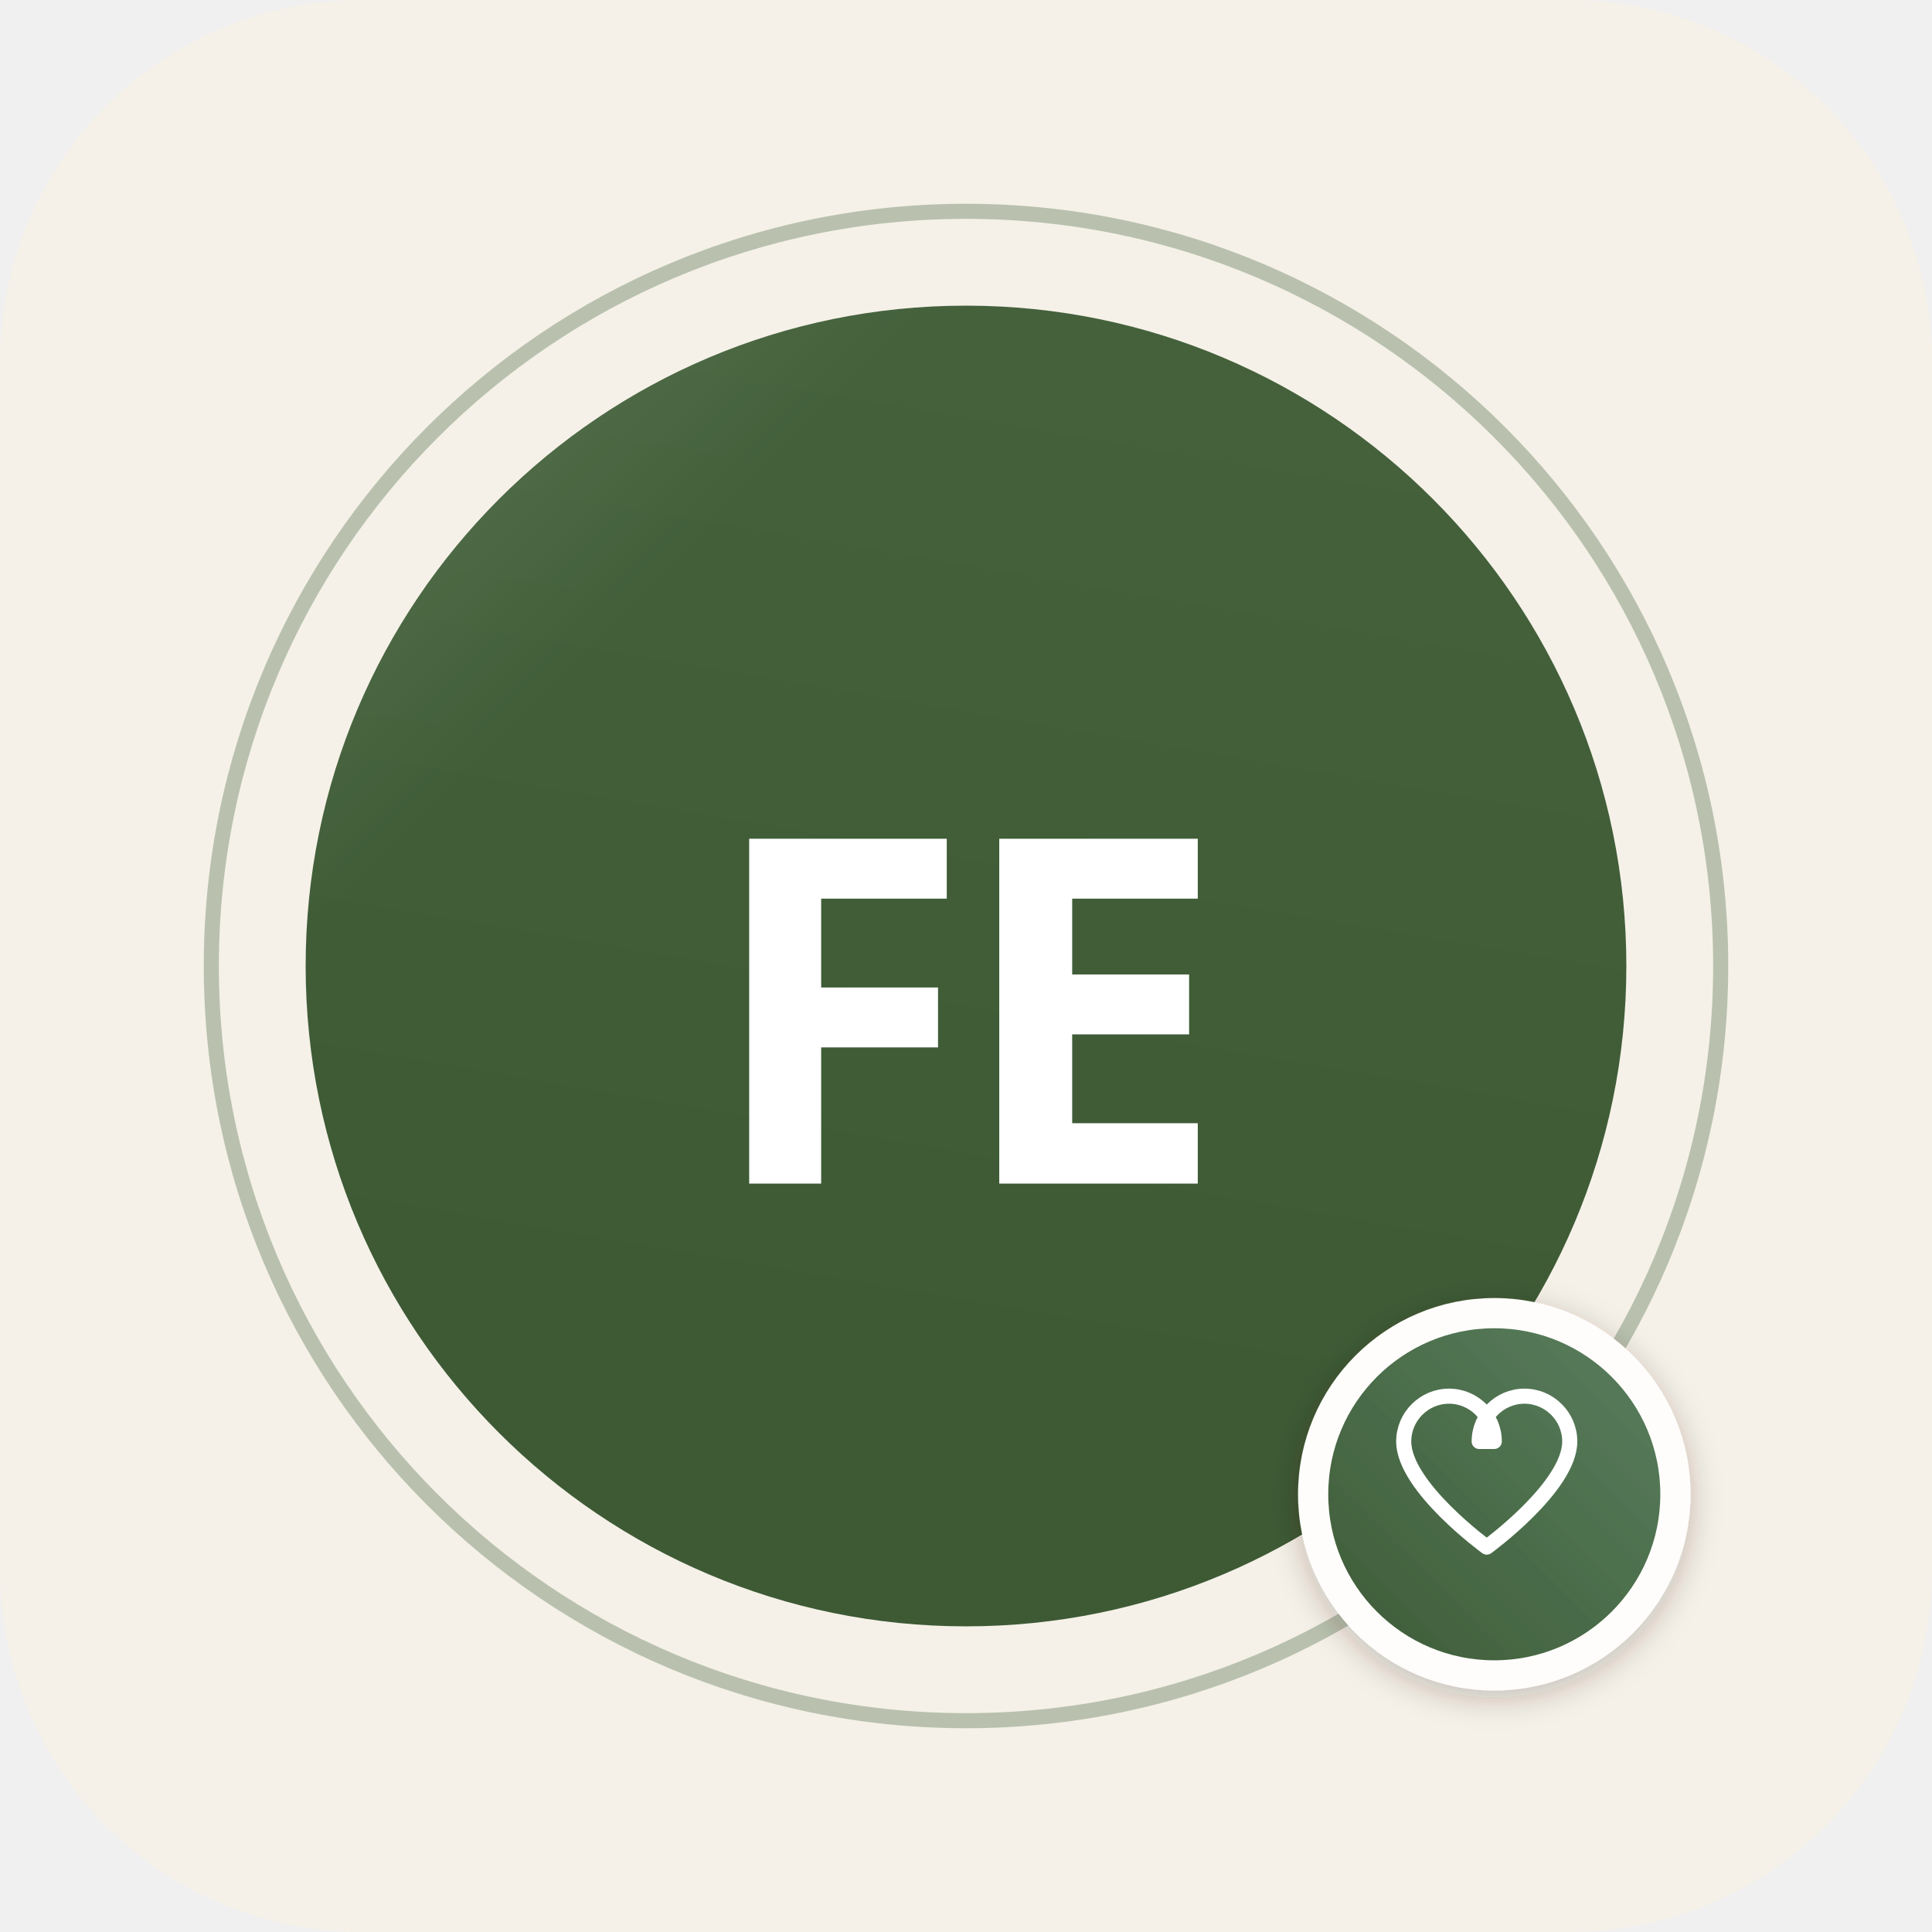
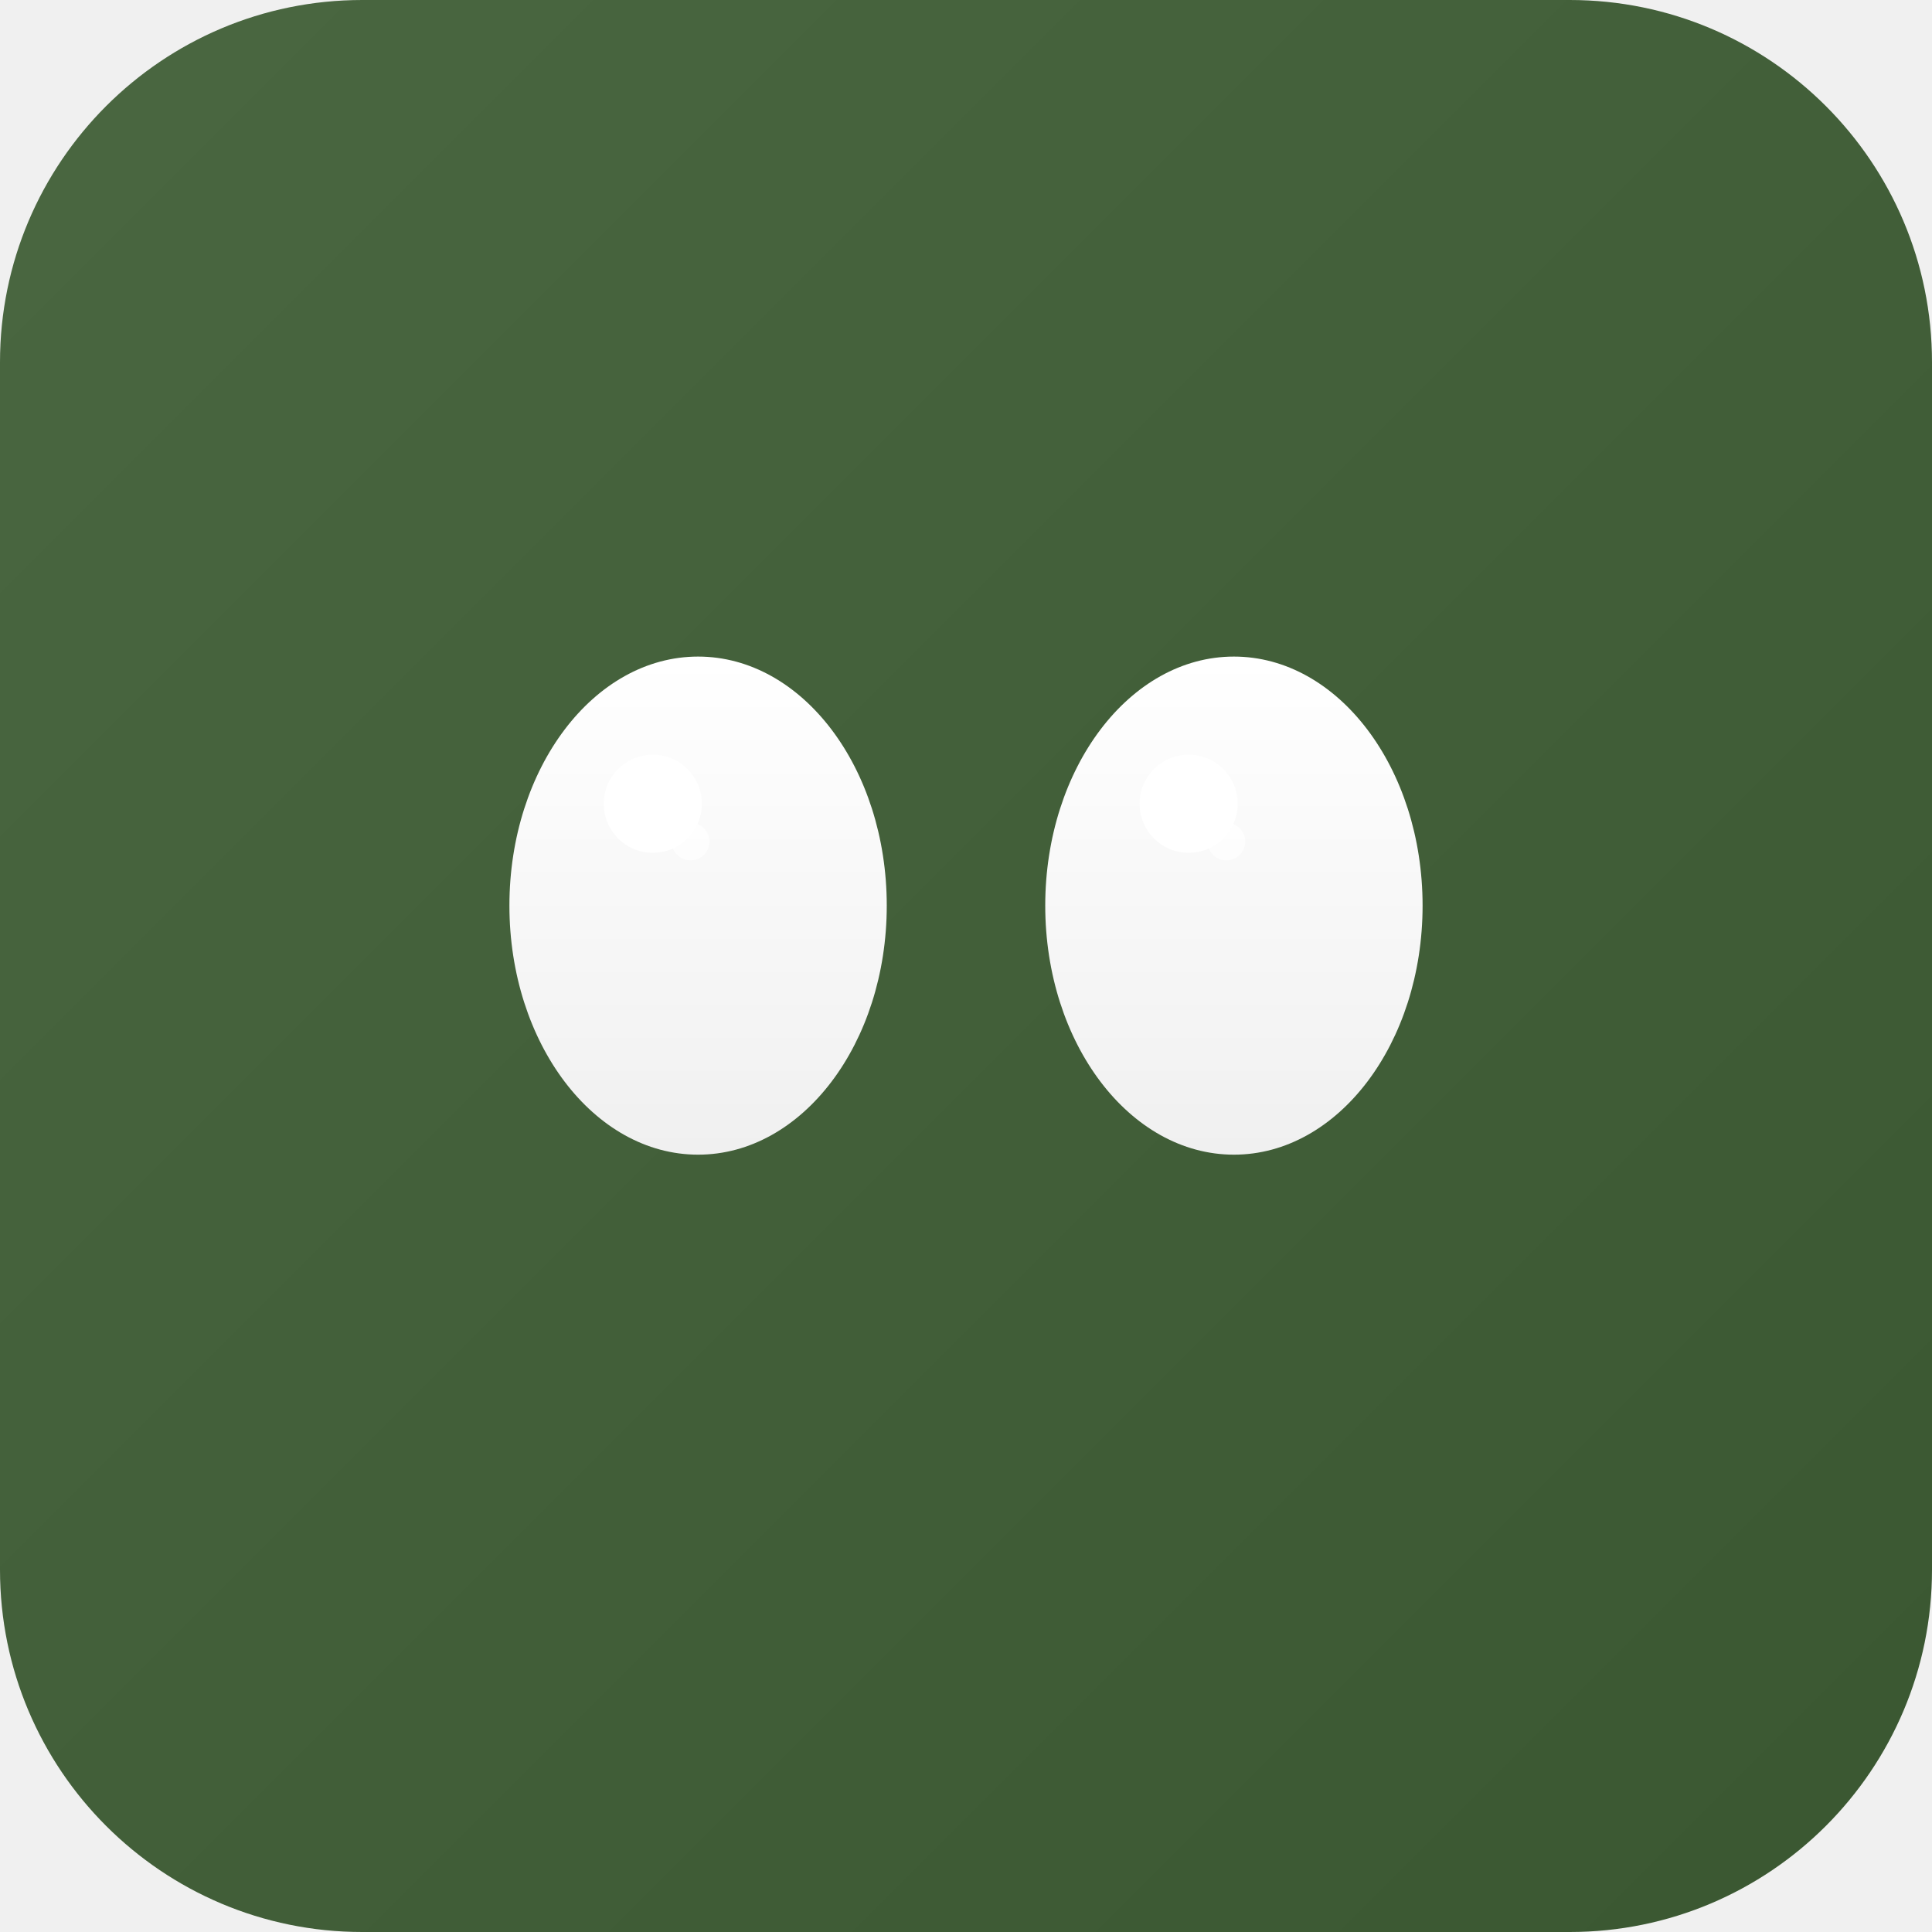
<svg xmlns="http://www.w3.org/2000/svg" viewBox="0 0 512 512">
  <defs>
-     <linearGradient id="androidOrb" x1="0%" y1="100%" x2="100%" y2="0%" gradientTransform="rotate(-35)">
-       <stop offset="0%" stop-color="#3d5a35" />
-       <stop offset="100%" stop-color="#4a6741" />
+     <linearGradient id="orbGradient" x1="0%" y1="0%" x2="100%" y2="100%">
+       <stop offset="0%" stop-color="#4a6741" />
+       <stop offset="100%" stop-color="#3a5731" />
    </linearGradient>
-     <linearGradient id="androidShine" x1="0%" y1="0%" x2="60%" y2="60%">
-       <stop offset="0%" stop-color="white" stop-opacity="0.15" />
-       <stop offset="40%" stop-color="white" stop-opacity="0" />
+     <linearGradient id="eyeFill" x1="0%" y1="0%" x2="0%" y2="100%">
+       <stop offset="0%" stop-color="#ffffff" />
+       <stop offset="100%" stop-color="#f0f0f0" />
    </linearGradient>
-     <linearGradient id="androidBadge" x1="0%" y1="100%" x2="100%" y2="0%">
-       <stop offset="0%" stop-color="#3d5a35" />
-       <stop offset="100%" stop-color="#5a8060" />
-     </linearGradient>
-     <filter id="androidShadow" x="-50%" y="-50%" width="200%" height="200%">
-       <feDropShadow dx="0" dy="2" stdDeviation="4" flood-color="#2c2520" flood-opacity="0.25" />
-     </filter>
  </defs>
-   <rect width="512" height="512" rx="96" fill="#F5F1E8" />
-   <circle cx="256" cy="256" r="200" fill="none" stroke="#4a6741" stroke-width="4" opacity="0.35" />
-   <circle cx="256" cy="256" r="175" fill="url(#androidOrb)" />
-   <circle cx="256" cy="256" r="175" fill="url(#androidShine)" />
-   <text x="256" y="256" text-anchor="middle" dominant-baseline="central" font-family="'Plus Jakarta Sans', system-ui, sans-serif" font-size="128" font-weight="800" fill="white" letter-spacing="-4">
-     <tspan dy="8">FE</tspan>
-   </text>
-   <circle cx="396" cy="396" r="48" fill="url(#androidBadge)" stroke="#FFFDFB" stroke-width="8" filter="url(#androidShadow)" />
-   <path d="M396 382c0-6.6-5.4-12-12-12s-12 5.4-12 12c0 12 22 28 22 28s22-16 22-28c0-6.6-5.4-12-12-12s-12 5.4-12 12z" fill="none" stroke="white" stroke-width="4" stroke-linecap="round" stroke-linejoin="round" />
+   <rect width="512" height="512" rx="96" fill="url(#orbGradient)" />
+   <ellipse cx="185" cy="240" rx="50" ry="66" fill="url(#eyeFill)" />
+   <circle cx="173" cy="213" r="13" fill="white" />
+   <circle cx="183" cy="223" r="5" fill="white" opacity="0.7" />
+   <ellipse cx="327" cy="240" rx="50" ry="66" fill="url(#eyeFill)" />
+   <circle cx="315" cy="213" r="13" fill="white" />
+   <circle cx="325" cy="223" r="5" fill="white" opacity="0.7" />
</svg>
